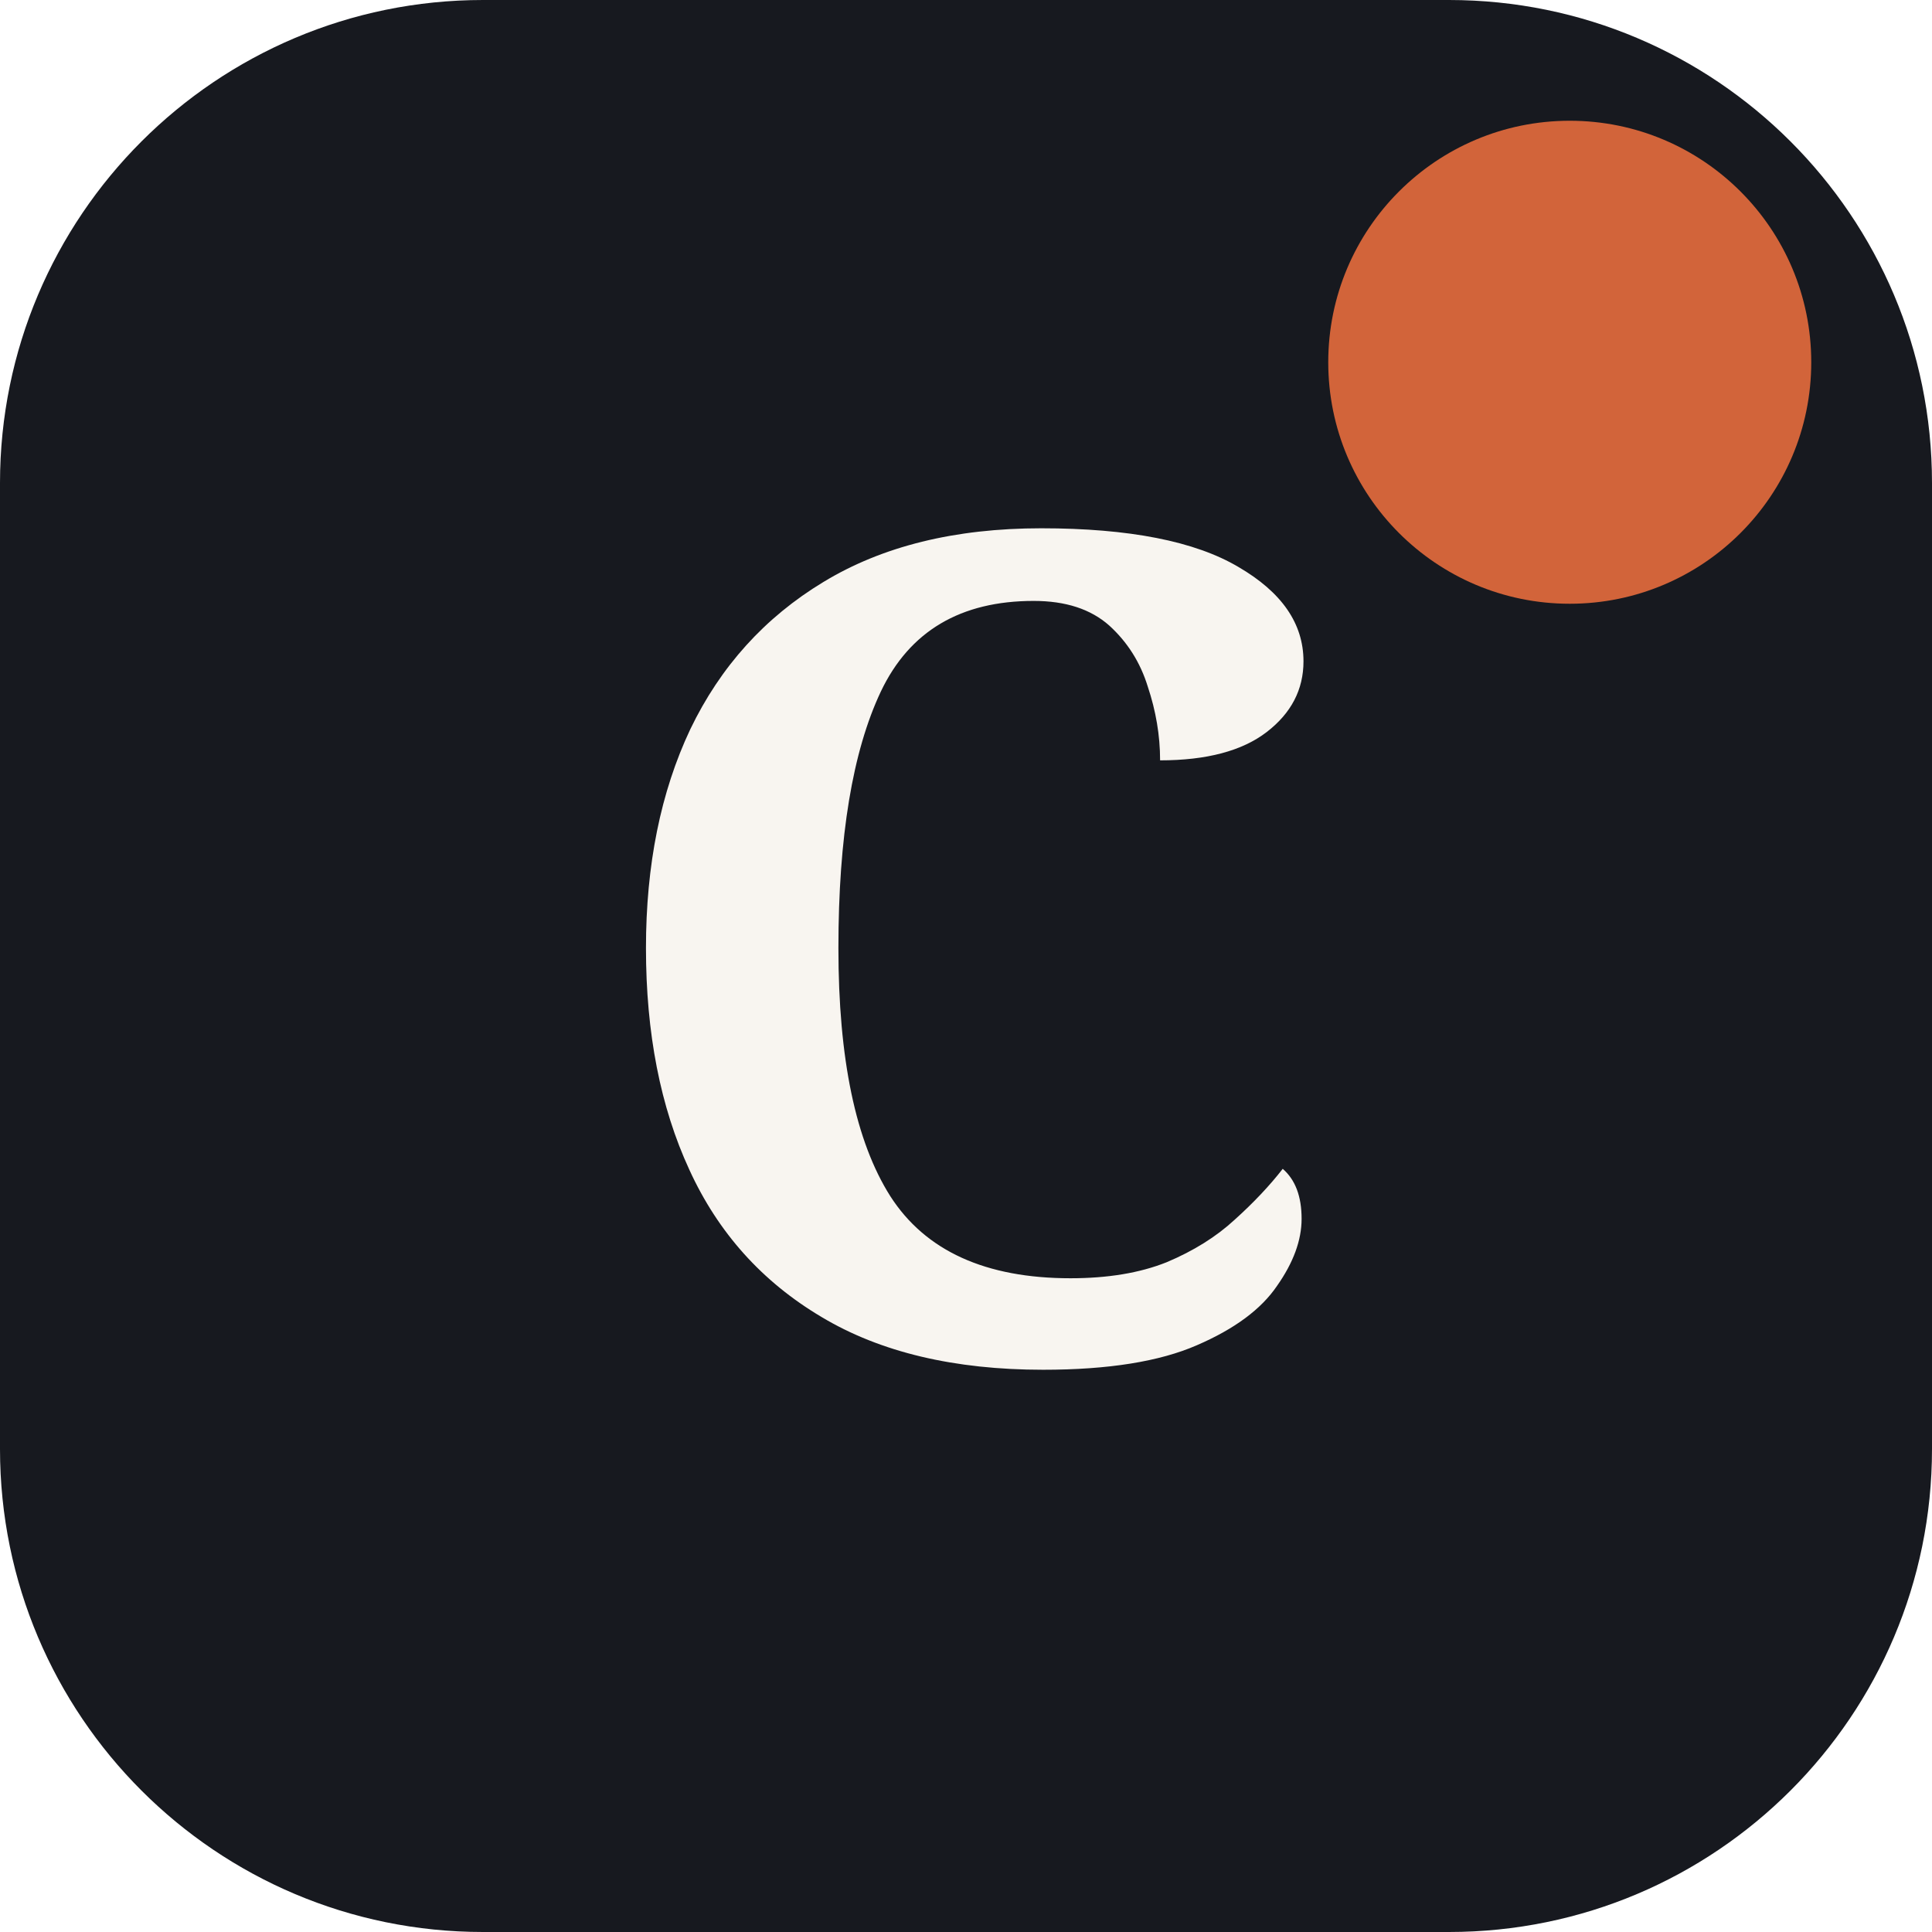
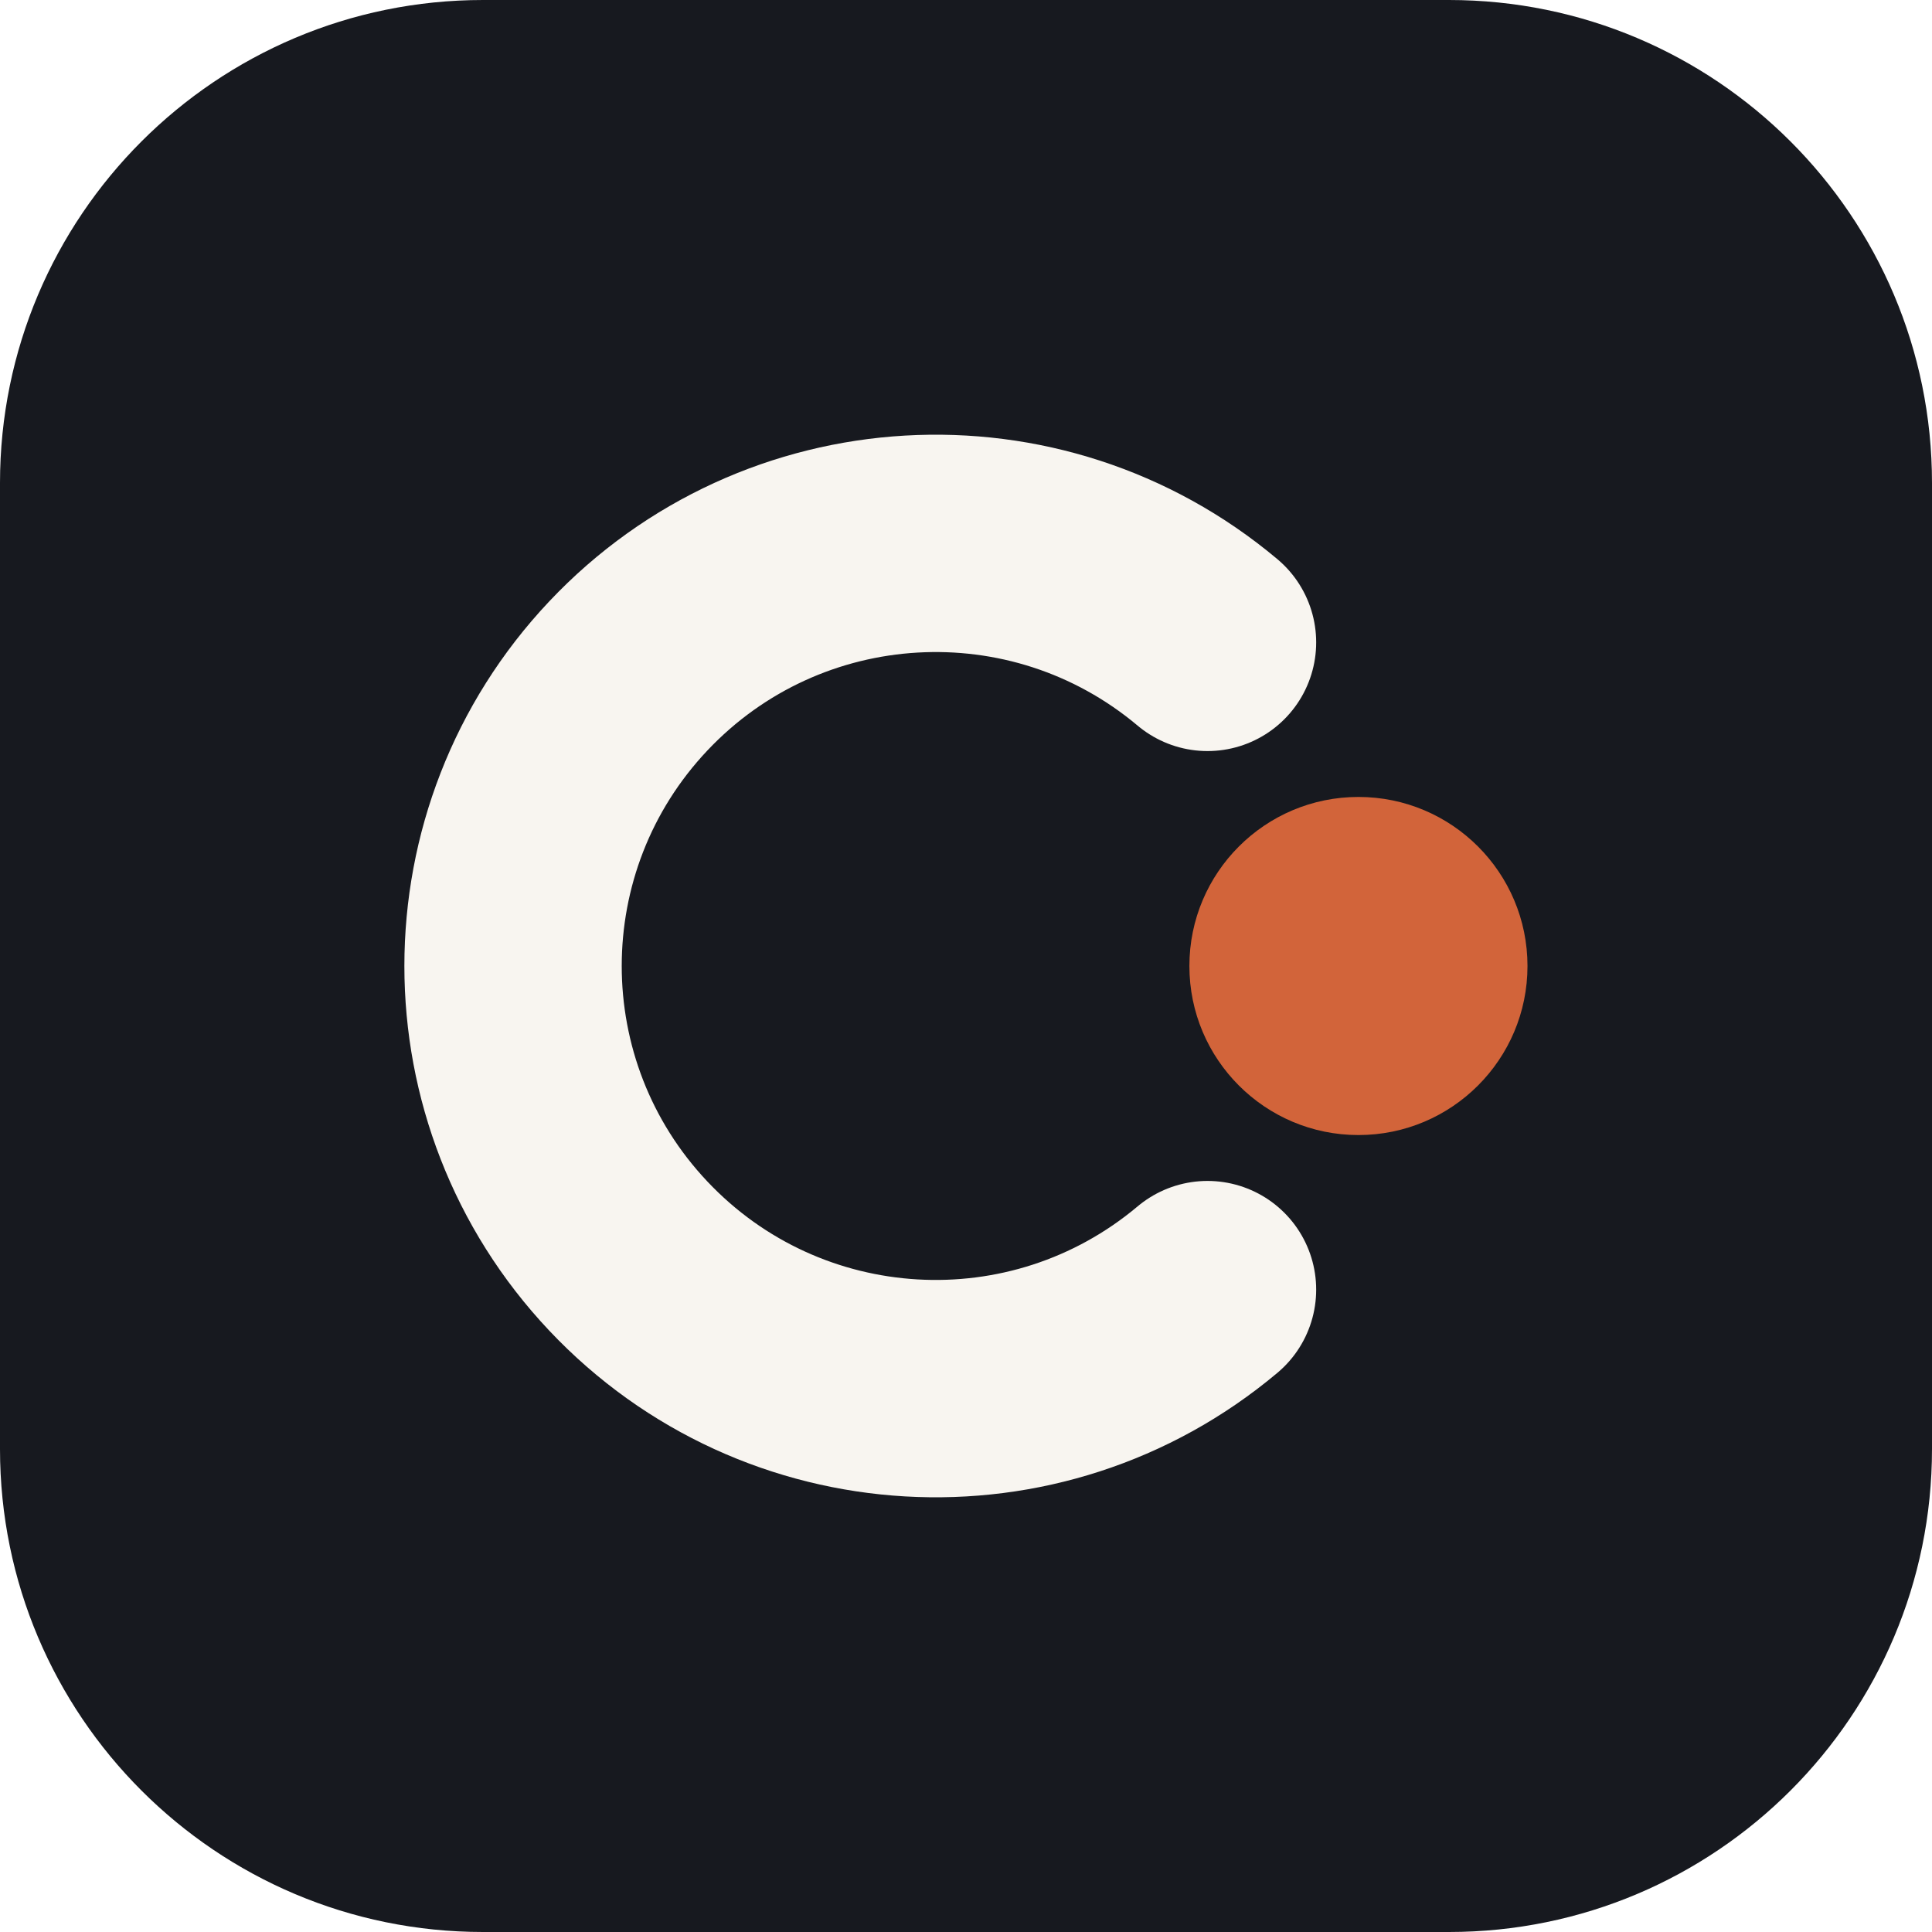
<svg xmlns="http://www.w3.org/2000/svg" viewBox="0 0 32 32">
  <rect width="32" height="32" rx="8" fill="#17191f" />
-   <text x="16" y="22.5" text-anchor="middle" font-family="Georgia, serif" font-weight="700" font-size="19" fill="#f8f5f0">C</text>
-   <circle cx="26" cy="6" r="4" fill="#d2643a" />
+   <path d="M20 10.64A7 7 0 1 0 20 21.36" fill="none" stroke="#f8f5f0" stroke-width="3.6" stroke-linecap="round" />
+   <circle cx="22.5" cy="16" r="2.8" fill="#d2643a" />
</svg>
